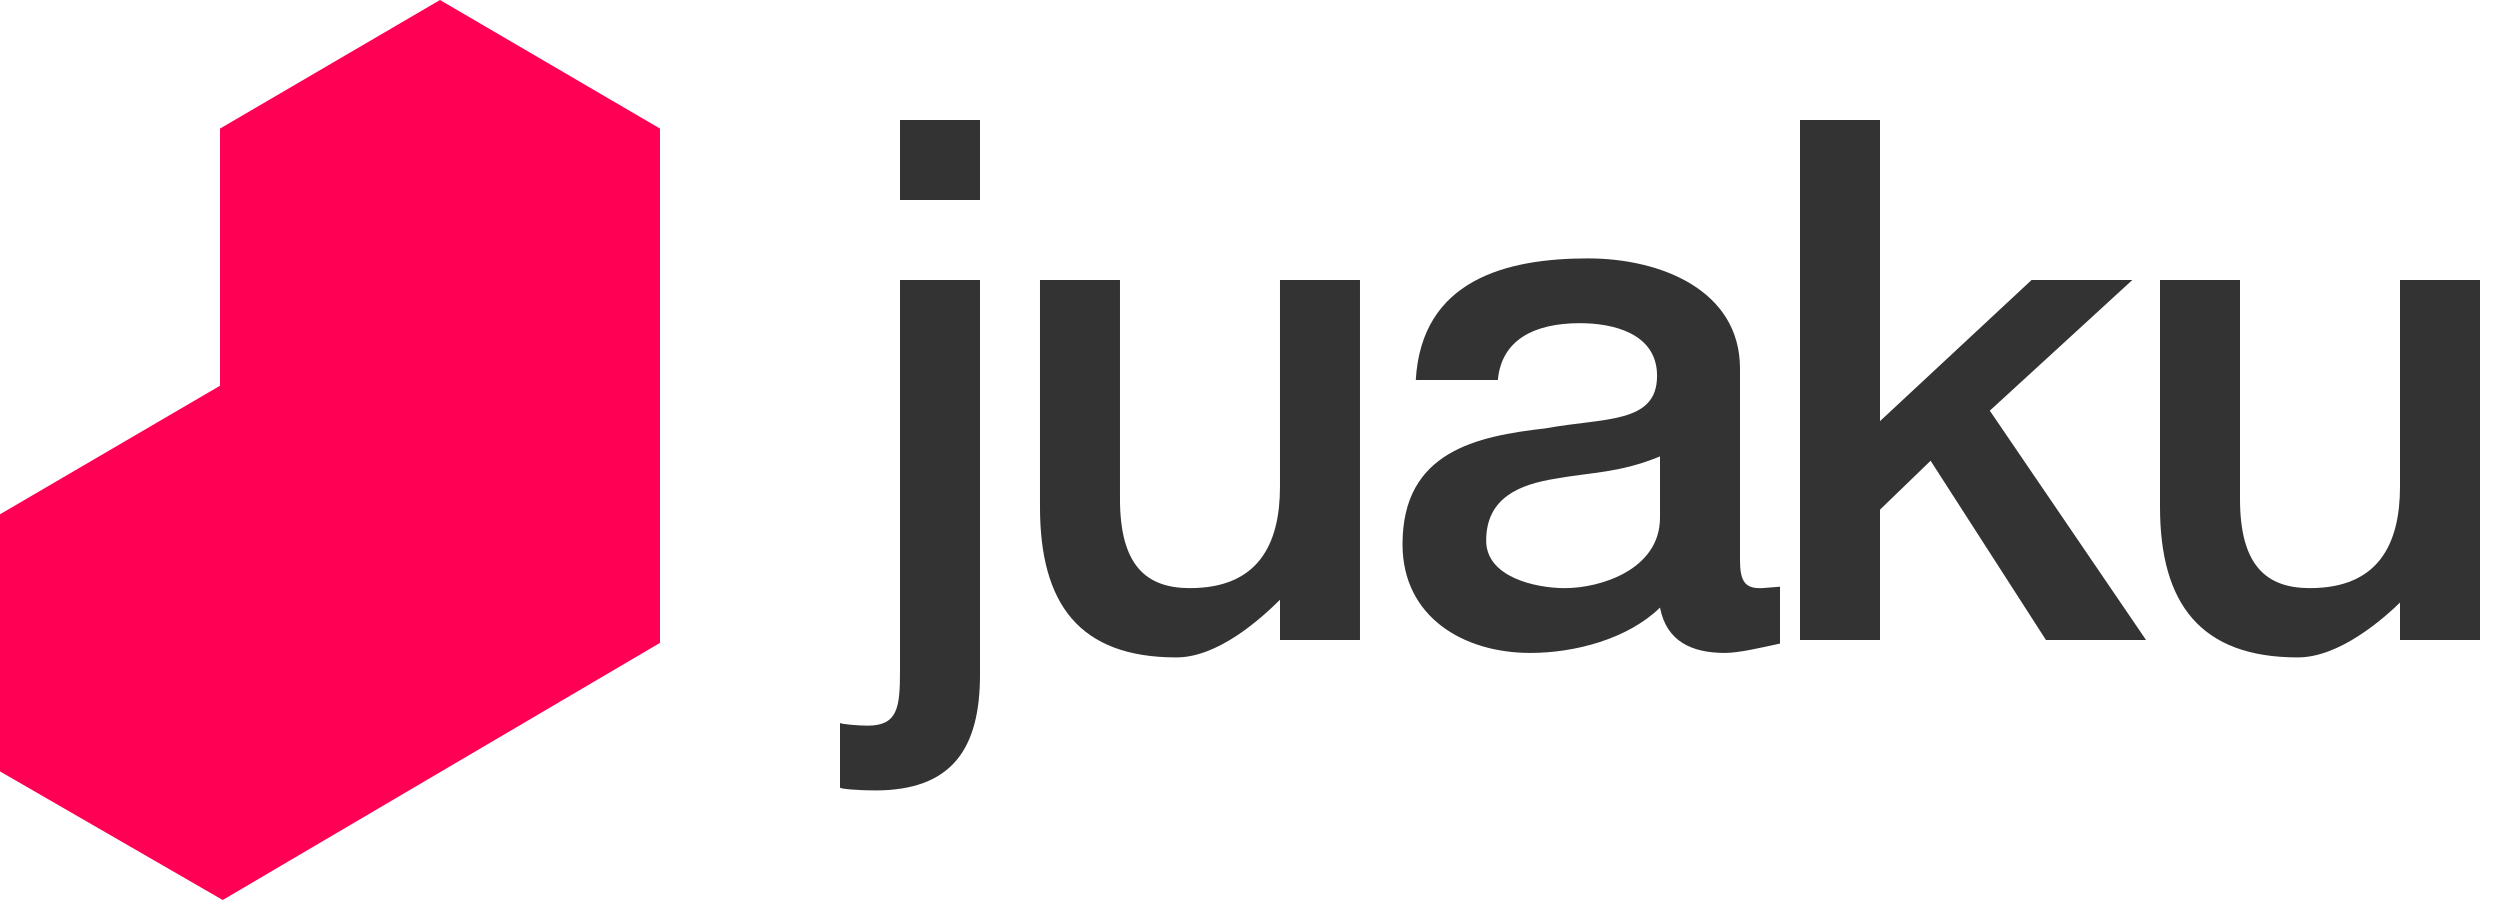
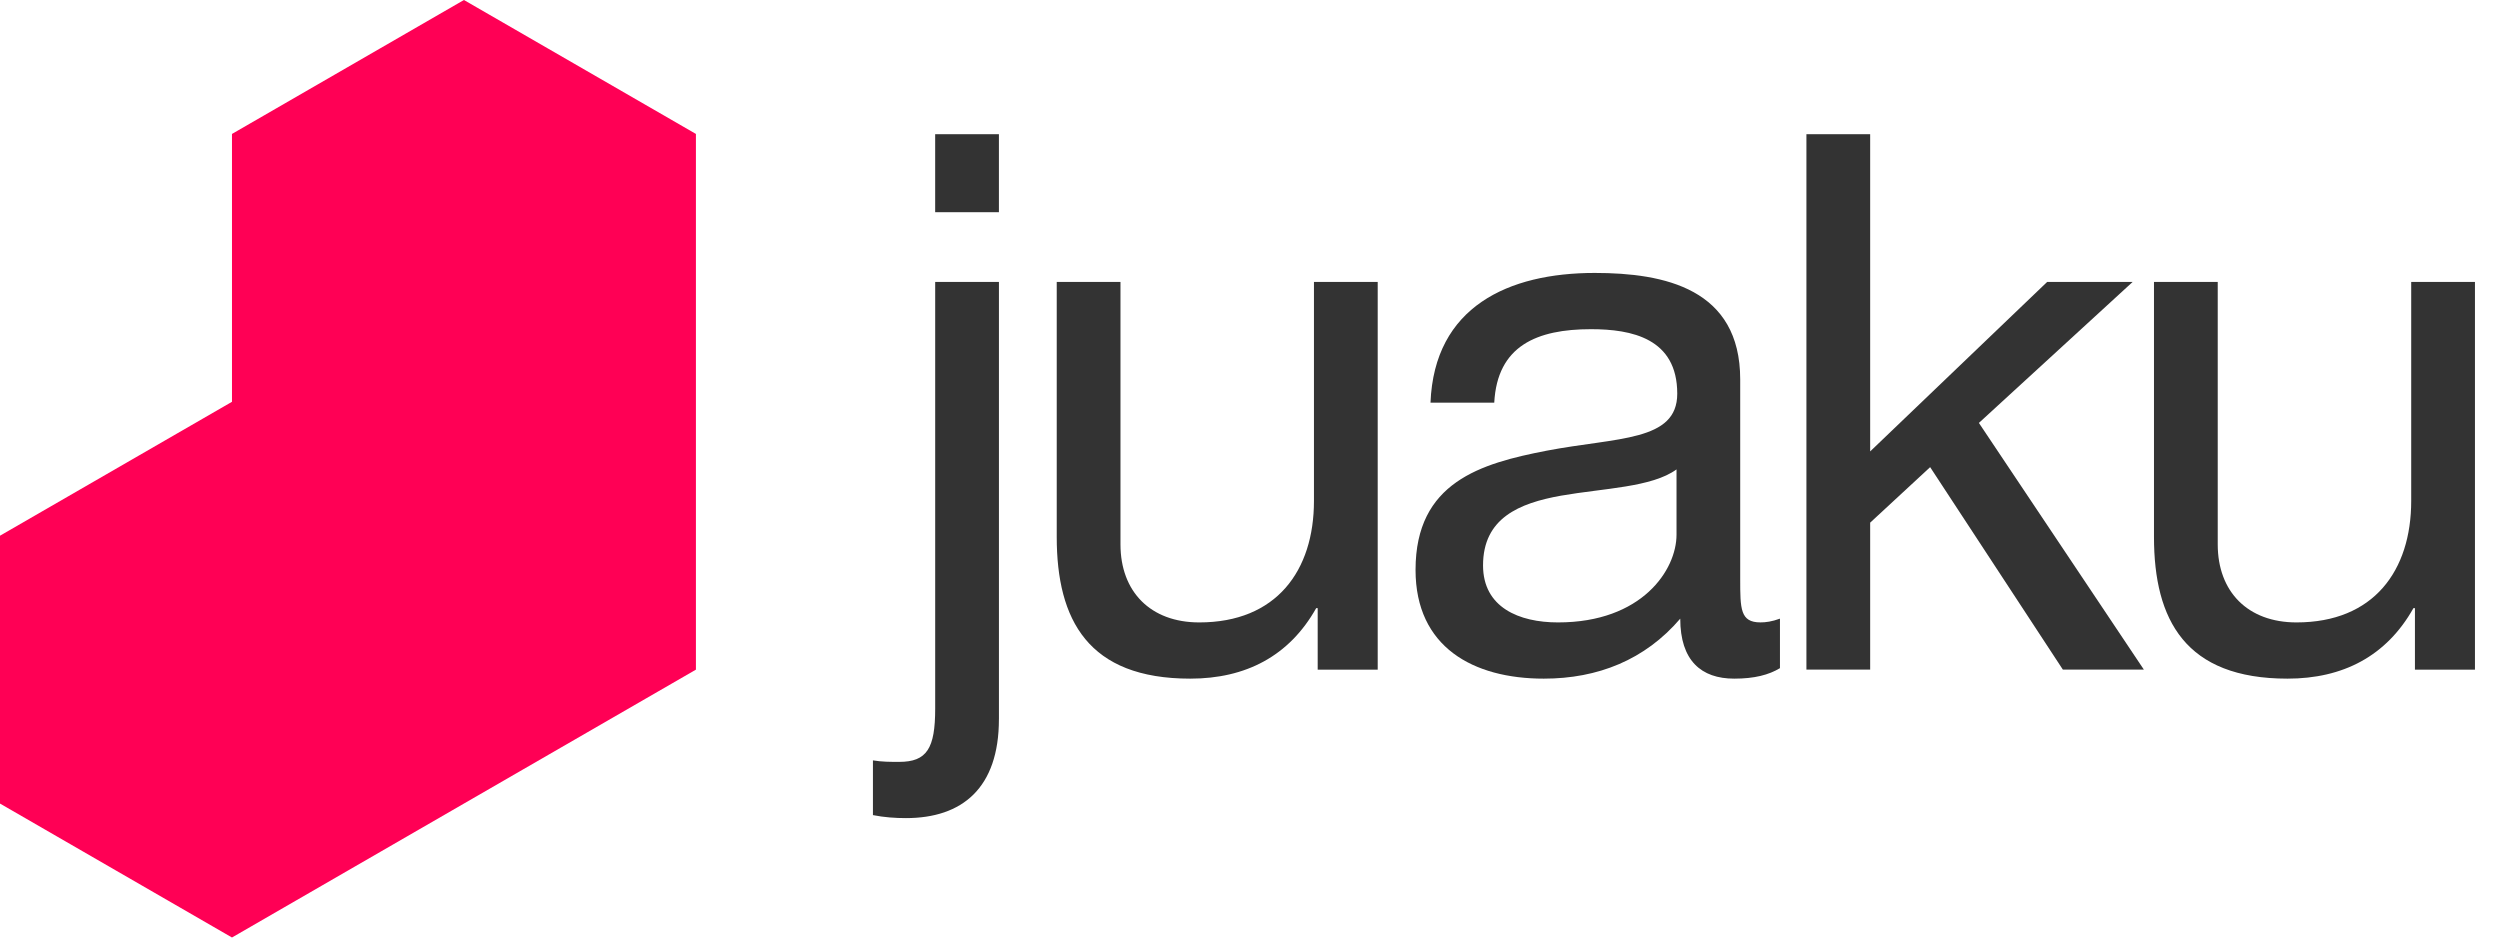
- <svg xmlns="http://www.w3.org/2000/svg" version="1.1" id="Capa_1" x="0px" y="0px" width="125px" height="45px" viewBox="0 0 125 45" enable-background="new 0 0 125 45" xml:space="preserve">
+ <svg xmlns="http://www.w3.org/2000/svg" version="1.1" id="Logo" x="0px" y="0px" width="120px" height="45px" viewBox="0 0 120 45" enable-background="new 0 0 120 45" xml:space="preserve">
  <g>
-     <polygon fill="#FF0055" points="22,0 11,6.429 11,19.286 0,25.714 0,38.571 11.135,45 22.067,38.571 33,32.143 33,19.286 33,6.429     " />
+     <polygon fill="#FF0055" points="22.269,0 11.135,6.429 11.135,19.286 0,25.714 0,38.571 11.135,45 22.269,38.571 33.404,32.143    33.404,19.286 33.404,6.429  " />
    <g>
-       <path fill="#333333" d="M45,14h4v19.727c0,3.708-1.394,5.795-5.246,5.795c-0.792,0-1.754-0.072-1.754-0.144v-3.239    c0,0.072,0.978,0.144,1.375,0.144c1.512,0,1.625-0.9,1.625-2.736V14z M45,6h4v4h-4V6z" />
-       <path fill="#333333" d="M68,32h-4v-2h-0.013c-1.008,1-3.115,2.871-5.167,2.871c-4.859,0-6.821-2.672-6.821-7.532V14h4v10.943    c0,3.276,1.264,4.463,3.496,4.463c3.419,0,4.504-2.195,4.504-5.075V14h4V32z" />
-       <path fill="#333333" d="M87,28.003c0,1.008,0.226,1.404,0.982,1.404c0.252,0,0.018,0,1.018-0.072v2.844    c-1,0.216-2.069,0.468-2.752,0.468c-1.655,0-2.924-0.576-3.248-2.268c-1.619,1.583-4.287,2.268-6.483,2.268    c-3.348,0-6.391-1.8-6.391-5.435c0-4.644,3.697-5.399,7.153-5.795c2.951-0.54,5.574-0.216,5.574-2.628    c0-2.124-2.199-2.63-3.854-2.63c-2.304,0-3.926,0.842-4.106,2.842h-4.104c0.288-5,4.506-6.081,8.609-6.081    c3.636,0,7.602,1.586,7.602,5.51V28.003z M83,22.82c-2,0.828-3.442,0.792-5.242,1.116c-1.764,0.288-3.449,0.936-3.449,3.096    c0,1.836,2.491,2.375,3.932,2.375c1.8,0,4.759-0.936,4.759-3.527V22.82z" />
-       <path fill="#333333" d="M90,6h4v15.056L101.578,14h5.039l-7.127,6.534L107.302,32h-5.004l-5.768-8.963L94,25.483V32h-4V6z" />
-       <path fill="#333333" d="M124,32h-4v-2h0.132c-1.008,1-3.187,2.871-5.239,2.871c-4.859,0-6.893-2.672-6.893-7.532V14h4v10.943    c0,3.276,1.264,4.463,3.496,4.463c3.419,0,4.504-2.195,4.504-5.075V14h4V32z" />
+       <path fill="#333333" d="M47.948,34.518c0,3.312-1.764,4.751-4.463,4.751c-0.504,0-1.044-0.036-1.584-0.144v-2.627    c0.432,0.072,0.828,0.072,1.26,0.072c1.332,0,1.728-0.648,1.728-2.556V13.533h3.06V34.518z M47.948,10.186h-3.06V6.442h3.06    V10.186z" />
+       <path fill="#333333" d="M66.129,32.143h-2.88v-2.952h-0.072c-1.296,2.304-3.384,3.384-6.047,3.384    c-4.896,0-6.407-2.808-6.407-6.803V13.533h3.06v12.599c0,2.268,1.44,3.744,3.78,3.744c3.708,0,5.507-2.484,5.507-5.832V13.533    h3.06V32.143z" />
+       <path fill="#333333" d="M85.439,32.071c-0.54,0.324-1.224,0.504-2.196,0.504c-1.583,0-2.591-0.864-2.591-2.88    c-1.692,1.98-3.959,2.88-6.551,2.88c-3.384,0-6.155-1.512-6.155-5.22c0-4.211,3.131-5.111,6.299-5.723    c3.383-0.648,6.263-0.432,6.263-2.735c0-2.664-2.196-3.096-4.14-3.096c-2.592,0-4.5,0.792-4.644,3.527h-3.06    c0.18-4.607,3.744-6.227,7.883-6.227c3.348,0,6.983,0.756,6.983,5.111v9.575c0,1.44,0,2.088,0.972,2.088    c0.252,0,0.54-0.036,0.936-0.18V32.071z M80.472,22.532c-1.188,0.864-3.492,0.9-5.543,1.26c-2.016,0.36-3.743,1.08-3.743,3.348    c0,2.016,1.728,2.736,3.599,2.736c4.032,0,5.688-2.52,5.688-4.211V22.532z" />
+       <path fill="#333333" d="M86.708,6.442h3.06v15.226l8.495-8.135h4.104L94.987,20.3l7.919,11.842h-3.888l-6.371-9.719l-2.879,2.664    v7.055h-3.06V6.442z" />
+       <path fill="#333333" d="M118.797,32.143h-2.88v-2.952h-0.072c-1.296,2.304-3.384,3.384-6.047,3.384    c-4.896,0-6.407-2.808-6.407-6.803V13.533h3.06v12.599c0,2.268,1.44,3.744,3.78,3.744c3.708,0,5.507-2.484,5.507-5.832V13.533    h3.06V32.143z" />
    </g>
  </g>
  <g>
</g>
  <g>
</g>
  <g>
</g>
  <g>
</g>
  <g>
</g>
  <g>
</g>
  <g>
</g>
  <g>
</g>
  <g>
</g>
  <g>
</g>
  <g>
</g>
  <g>
</g>
  <g>
</g>
  <g>
</g>
  <g>
</g>
</svg>
